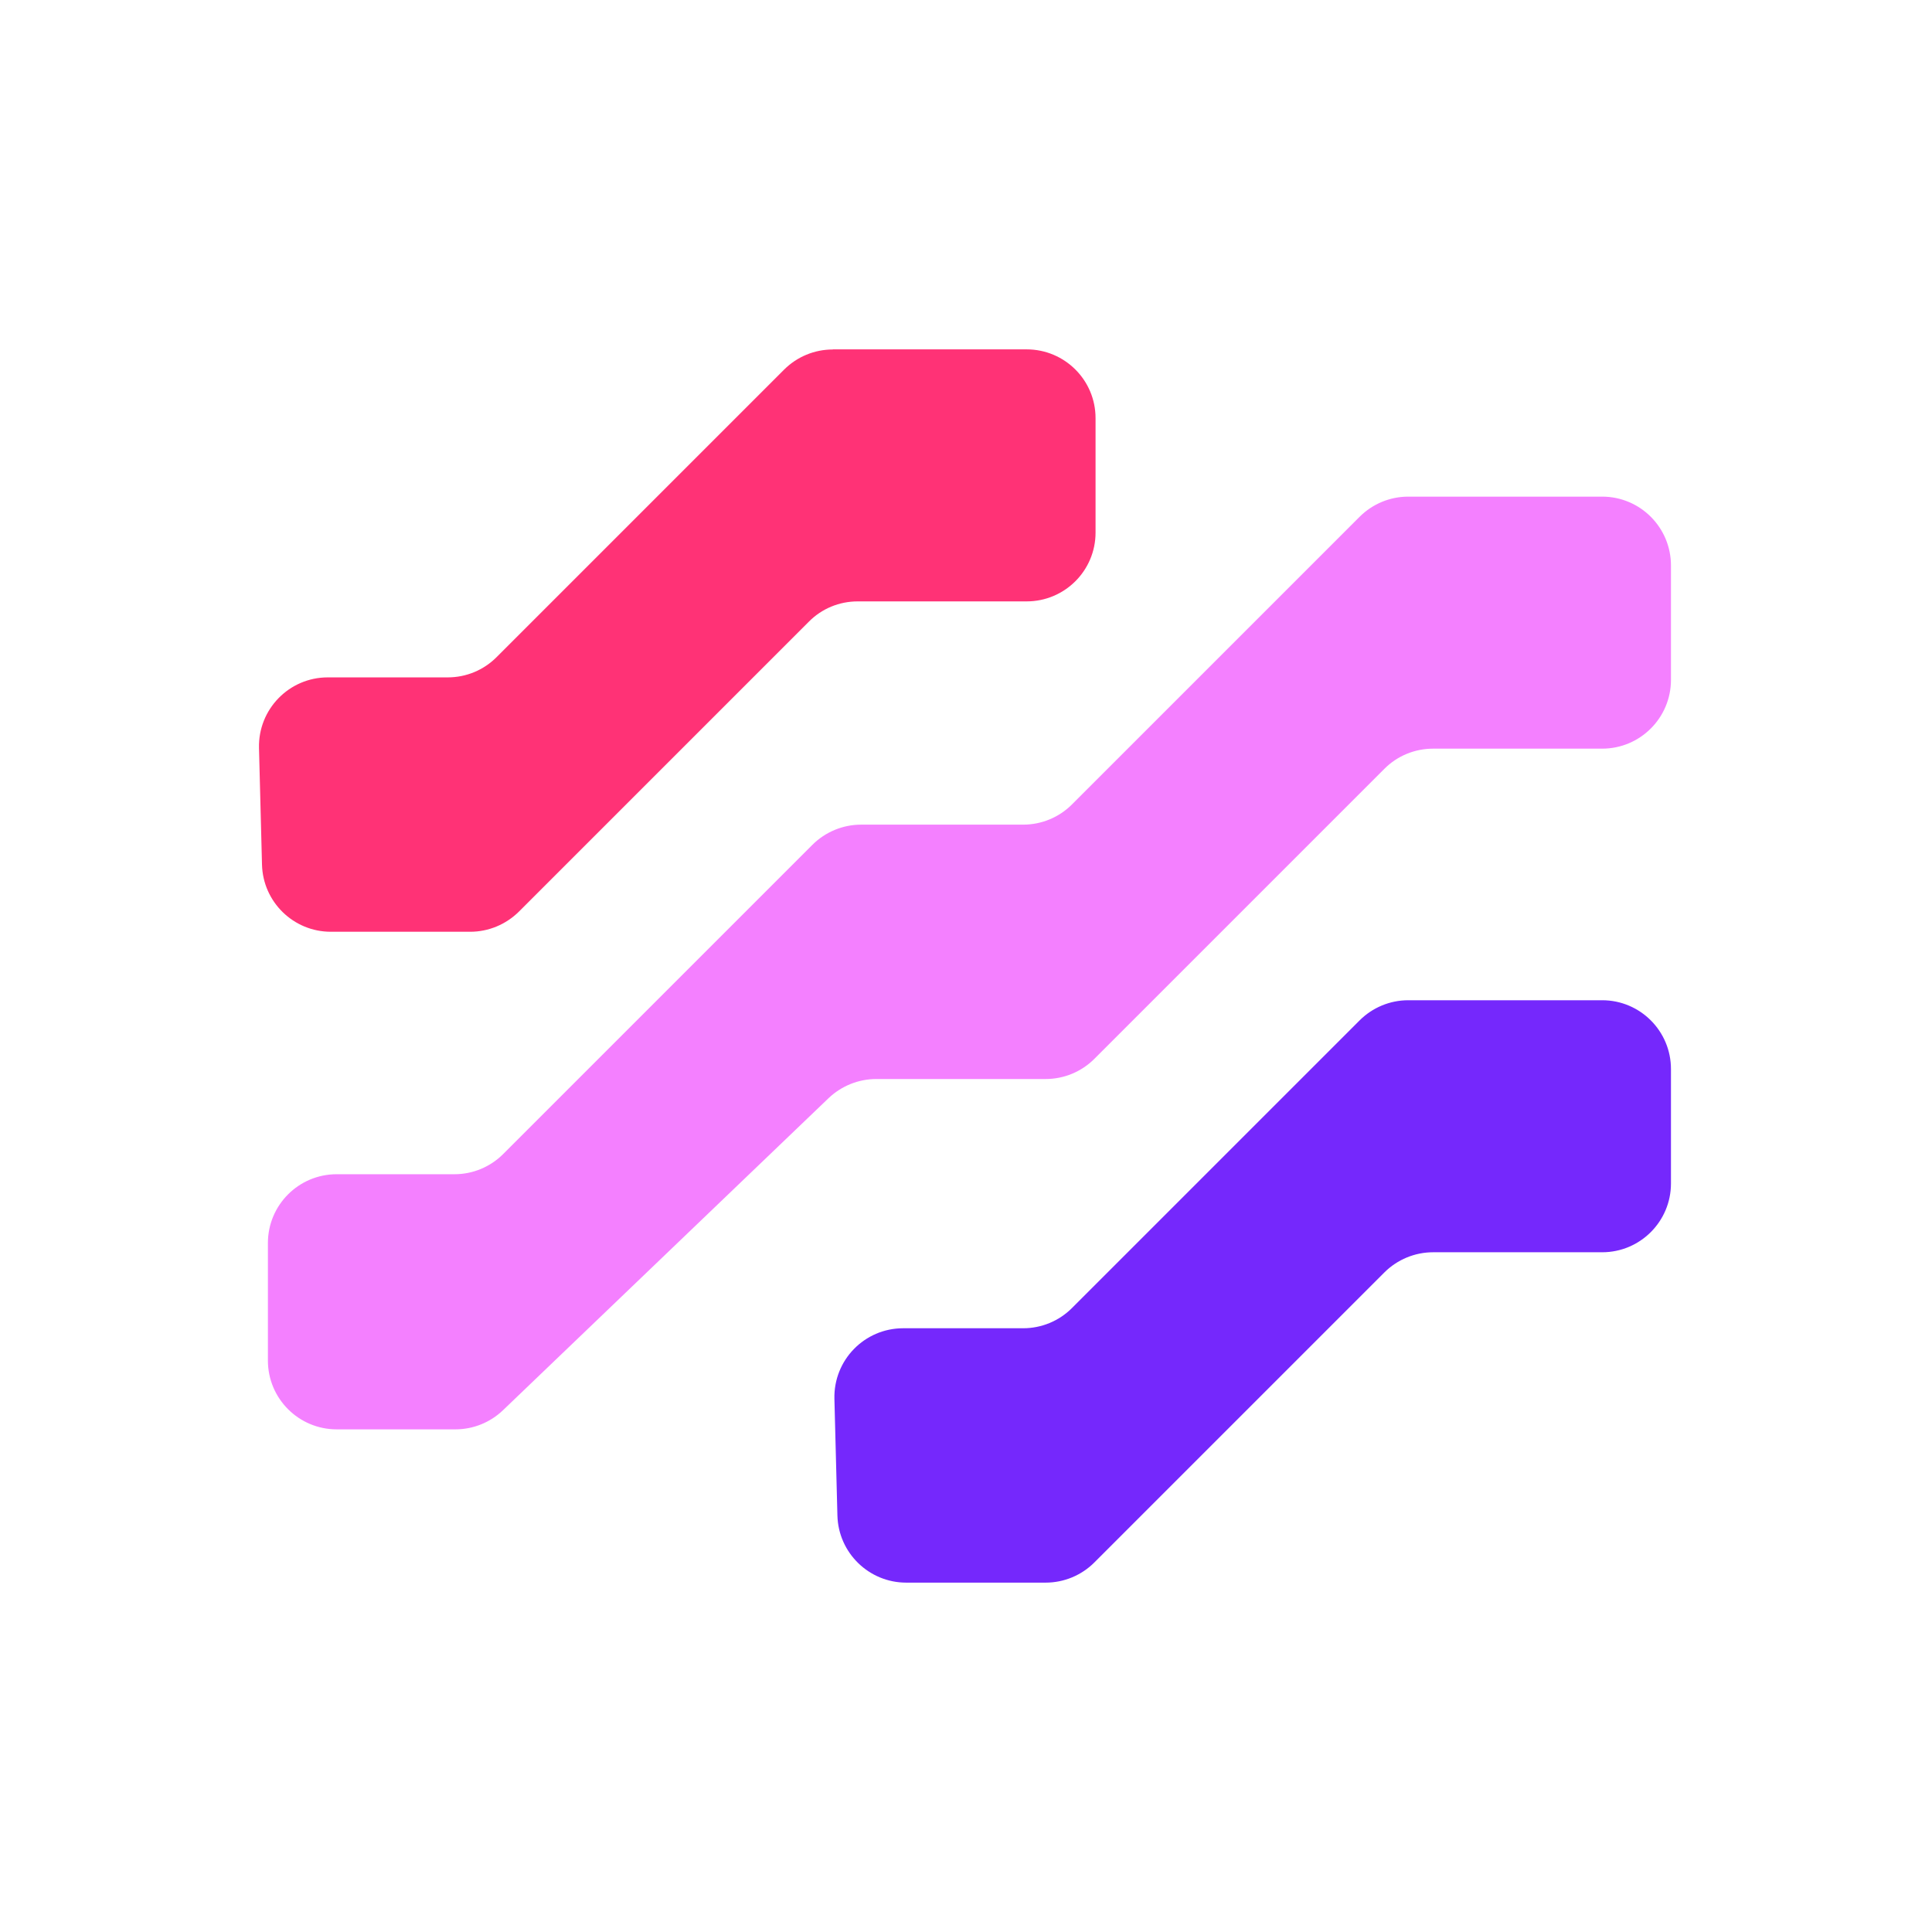
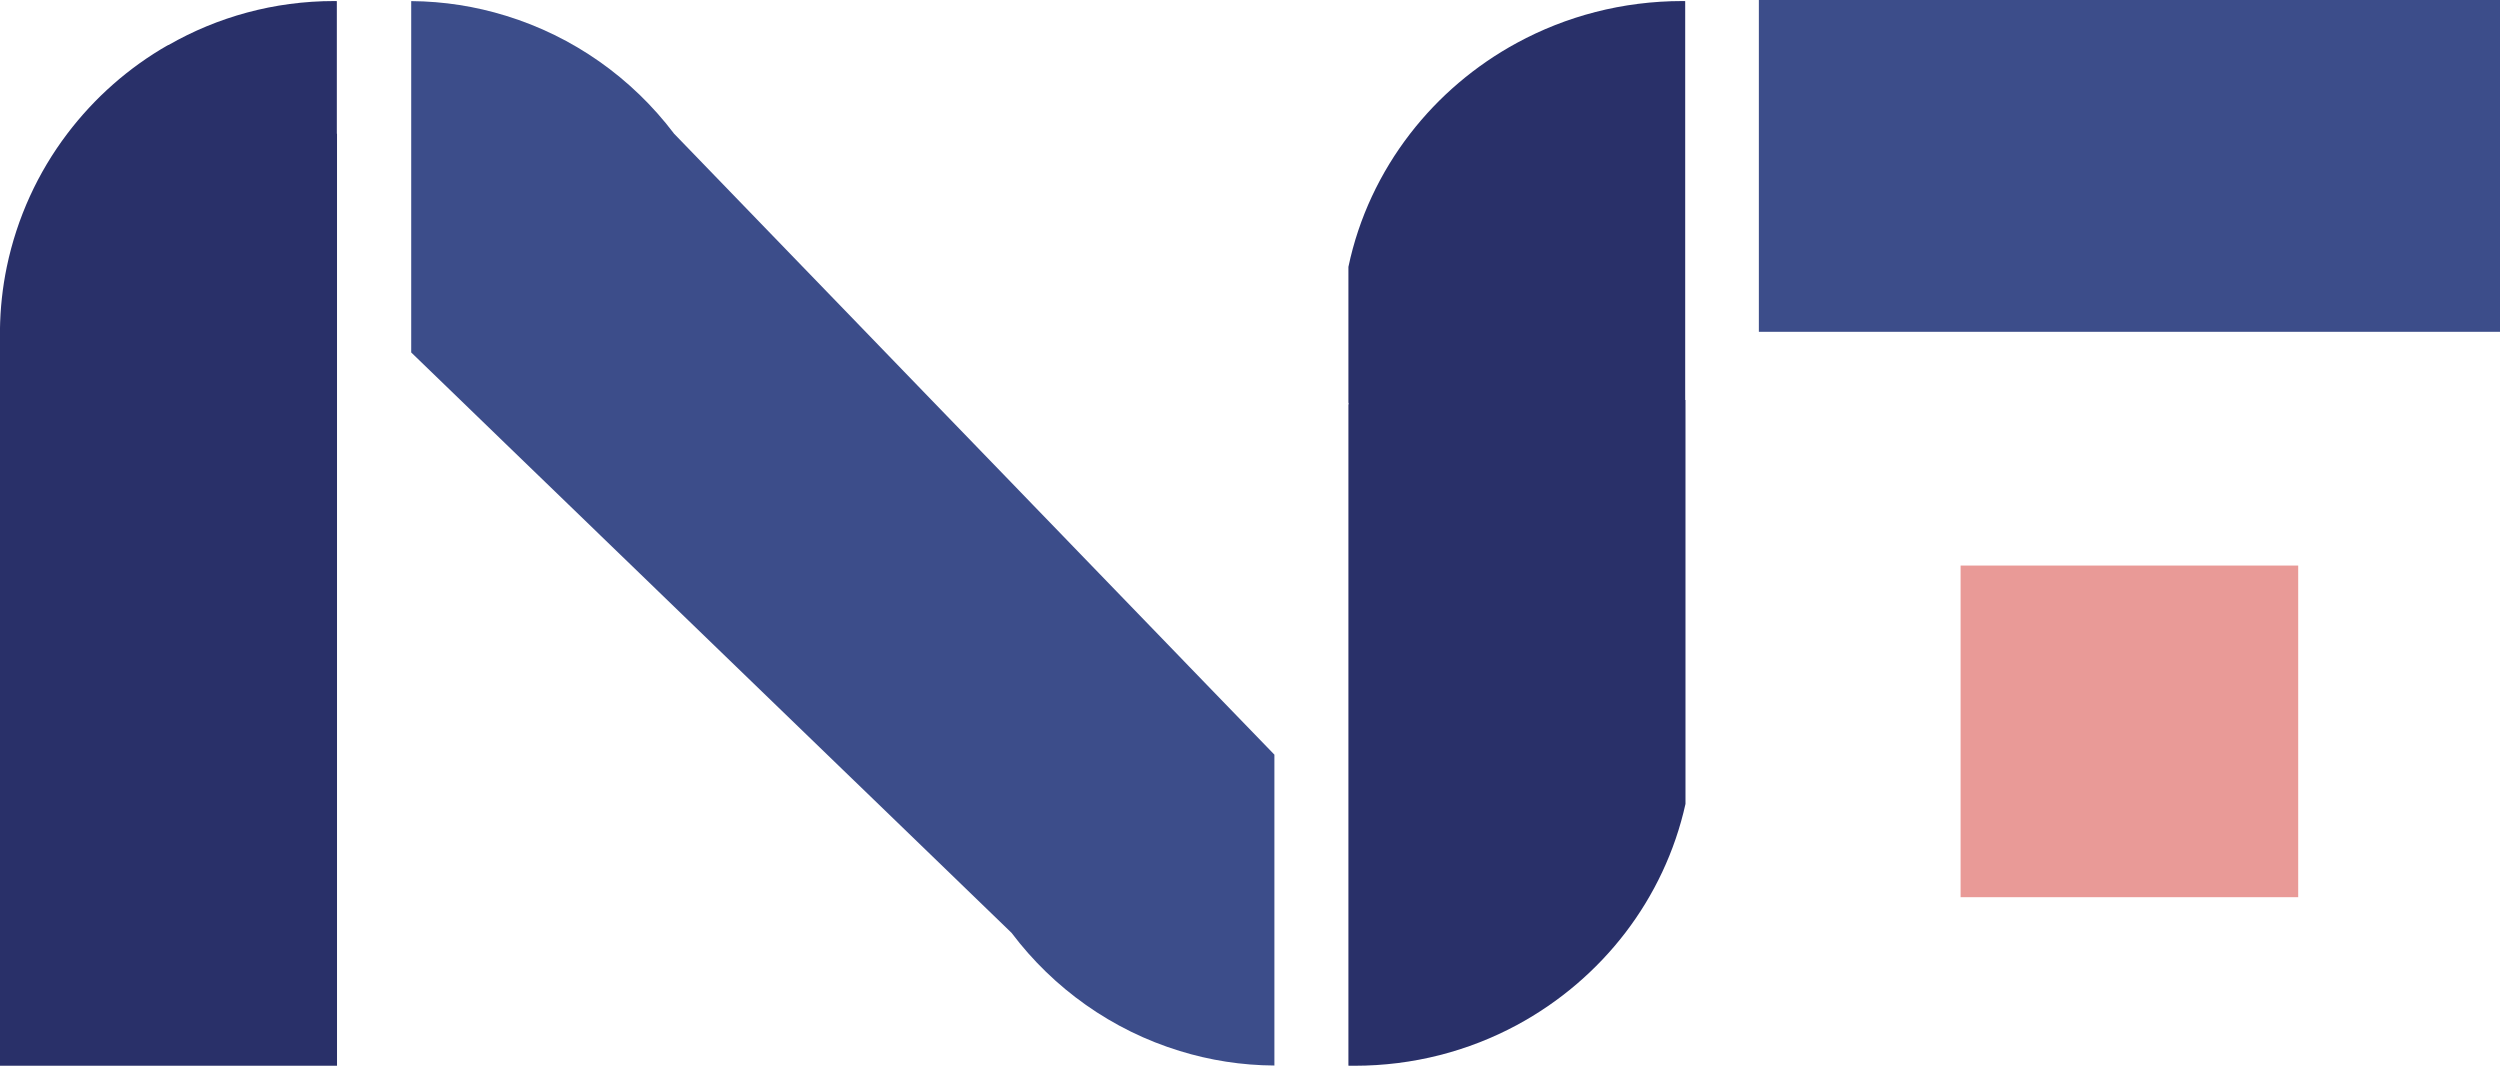
- <svg xmlns="http://www.w3.org/2000/svg" width="18" height="18" viewBox="0 0 18 18" fill="none">
-   <g id="langflow-icon-color-black-transparent">
-     <g id="Group 3">
-       <path id="Vector" d="M13.121 9.319H14.927C15.281 9.319 15.568 9.606 15.568 9.96V11.026C15.568 11.38 15.281 11.667 14.927 11.667H13.352C13.182 11.667 13.018 11.735 12.898 11.855L10.196 14.557C10.076 14.677 9.913 14.745 9.742 14.745H8.443C8.096 14.745 7.811 14.468 7.802 14.12L7.774 13.033C7.765 12.672 8.054 12.375 8.415 12.375H9.533C9.704 12.375 9.867 12.307 9.987 12.187L12.667 9.507C12.787 9.387 12.95 9.319 13.12 9.319L13.121 9.319Z" fill="#7528FC" />
-       <path id="Vector_2" d="M7.76 3.255H9.565C9.92 3.255 10.207 3.542 10.207 3.896V4.962C10.207 5.316 9.92 5.603 9.565 5.603H7.991C7.82 5.603 7.657 5.67 7.537 5.791L4.835 8.493C4.714 8.613 4.551 8.681 4.381 8.681H3.082C2.735 8.681 2.45 8.404 2.441 8.056L2.413 6.969C2.404 6.609 2.693 6.311 3.054 6.311H4.172C4.342 6.311 4.505 6.244 4.626 6.123L7.305 3.444C7.426 3.323 7.589 3.256 7.759 3.256L7.76 3.255Z" fill="#FF3276" />
-       <path id="Vector_3" d="M13.121 4.627H14.927C15.281 4.627 15.568 4.914 15.568 5.269V6.334C15.568 6.688 15.281 6.975 14.927 6.975H13.352C13.182 6.975 13.018 7.042 12.898 7.163L10.196 9.865C10.076 9.985 9.913 10.053 9.742 10.053H8.164C7.999 10.053 7.84 10.117 7.72 10.231L4.686 13.139C4.567 13.253 4.408 13.317 4.243 13.317H3.137C2.783 13.317 2.496 13.03 2.496 12.676V11.581C2.496 11.227 2.783 10.94 3.137 10.94H4.235C4.405 10.94 4.568 10.872 4.688 10.752L7.569 7.871C7.689 7.751 7.853 7.683 8.023 7.683H9.533C9.704 7.683 9.867 7.615 9.987 7.495L12.667 4.815C12.787 4.695 12.95 4.627 13.12 4.627H13.121Z" fill="#F480FF" />
-     </g>
-   </g>
+ <svg xmlns="http://www.w3.org/2000/svg" width="427.28" height="183.69" viewBox="0 0 427.28 183.69" fill="none" role="img" aria-label="NuFi">
+   <path fill="#3c4d8a" d="M217.81,128.96v53.15c-5.62-.03-11.04-.9-16.16-2.48-11.58-3.54-21.61-10.7-28.75-20.18l-.07-.07-23.53-22.75-5.27-5.09-18.28-17.67-10.53-10.18-5.79-5.6-6.8-6.57-.42-.41-15.8-15.27-7.74-7.49-8.39-8.11V.19c5.61.04,11.02.91,16.14,2.49,11.57,3.54,21.57,10.66,28.72,20.08l.02.03s.03.04.04.07c0,0,.01,0,.01.01h0s.01-.01.01-.01l22,22.76,6.8,7.03,15.19,15.72,13.62,14.08,3.6,3.73,4.79,4.95,2.13,2.21,18.28,18.91h0s1.57,1.63,1.57,1.63l14.59,15.08Z" />
+   <path fill="#293069" d="M288.07,68.37v69.03c-1.8,8.11-5.36,15.58-10.26,21.99-4.95,6.47-11.28,11.88-18.55,15.8-8.24,4.44-17.71,6.96-27.77,6.96-.34,0-.69,0-1.03-.01v-113.05s.04.01.07.01c-.02-.1-.04-.21-.07-.31v-23.18h0c1.77-8.43,5.45-16.15,10.55-22.76,4.9-6.34,11.11-11.64,18.25-15.52,8.37-4.55,18.02-7.15,28.29-7.15.15,0,.32,0,.47.01v68.17h.04Z" />
+   <path fill="#293069" d="M57.57,22.86V.19c-.15-.01-.3-.01-.45-.01-10.3,0-19.97,2.73-28.31,7.51h-.07c-6.73,3.84-12.58,9.01-17.24,15.16-5.01,6.61-8.59,14.35-10.34,22.76-.73,3.51-1.12,7.13-1.17,10.85v125.69h57.61V22.86h-.04Z" />
+   <rect fill="#e99a97" x="335.09" y="96.66" width="57.7" height="56.68" />
+   <rect fill="#3c4d8a" x="300.61" width="126.67" height="56.71" />
</svg>
